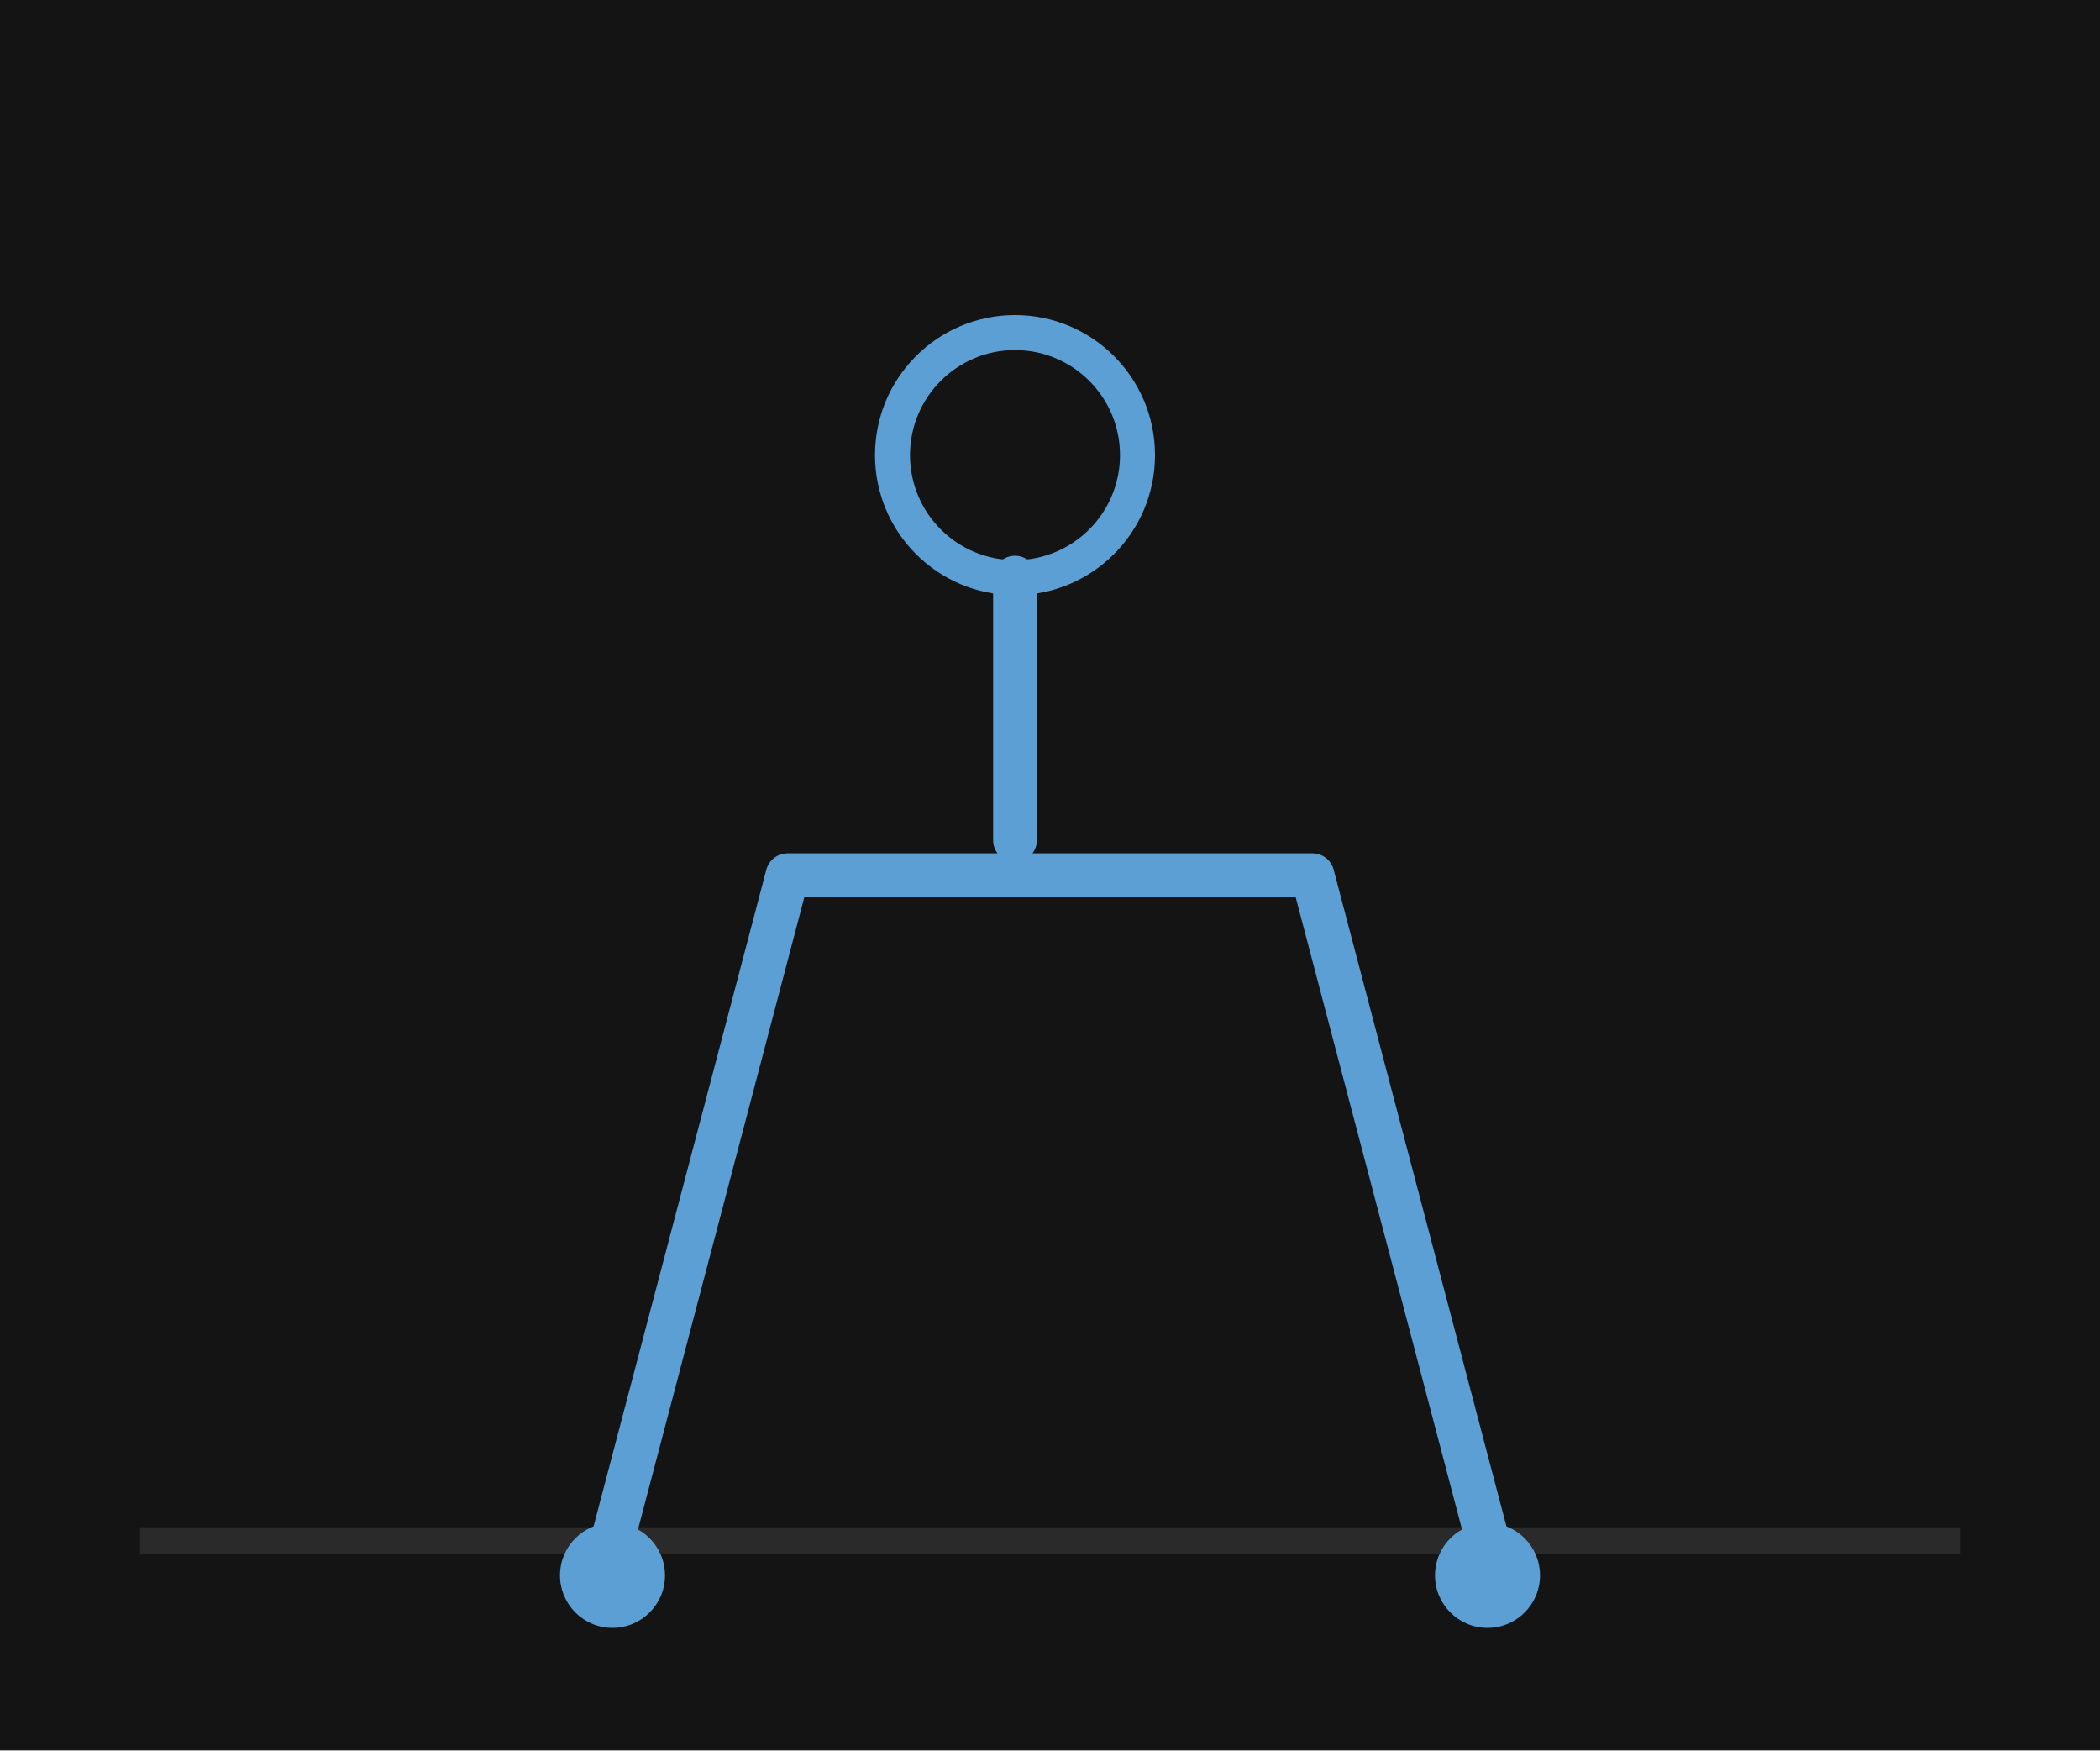
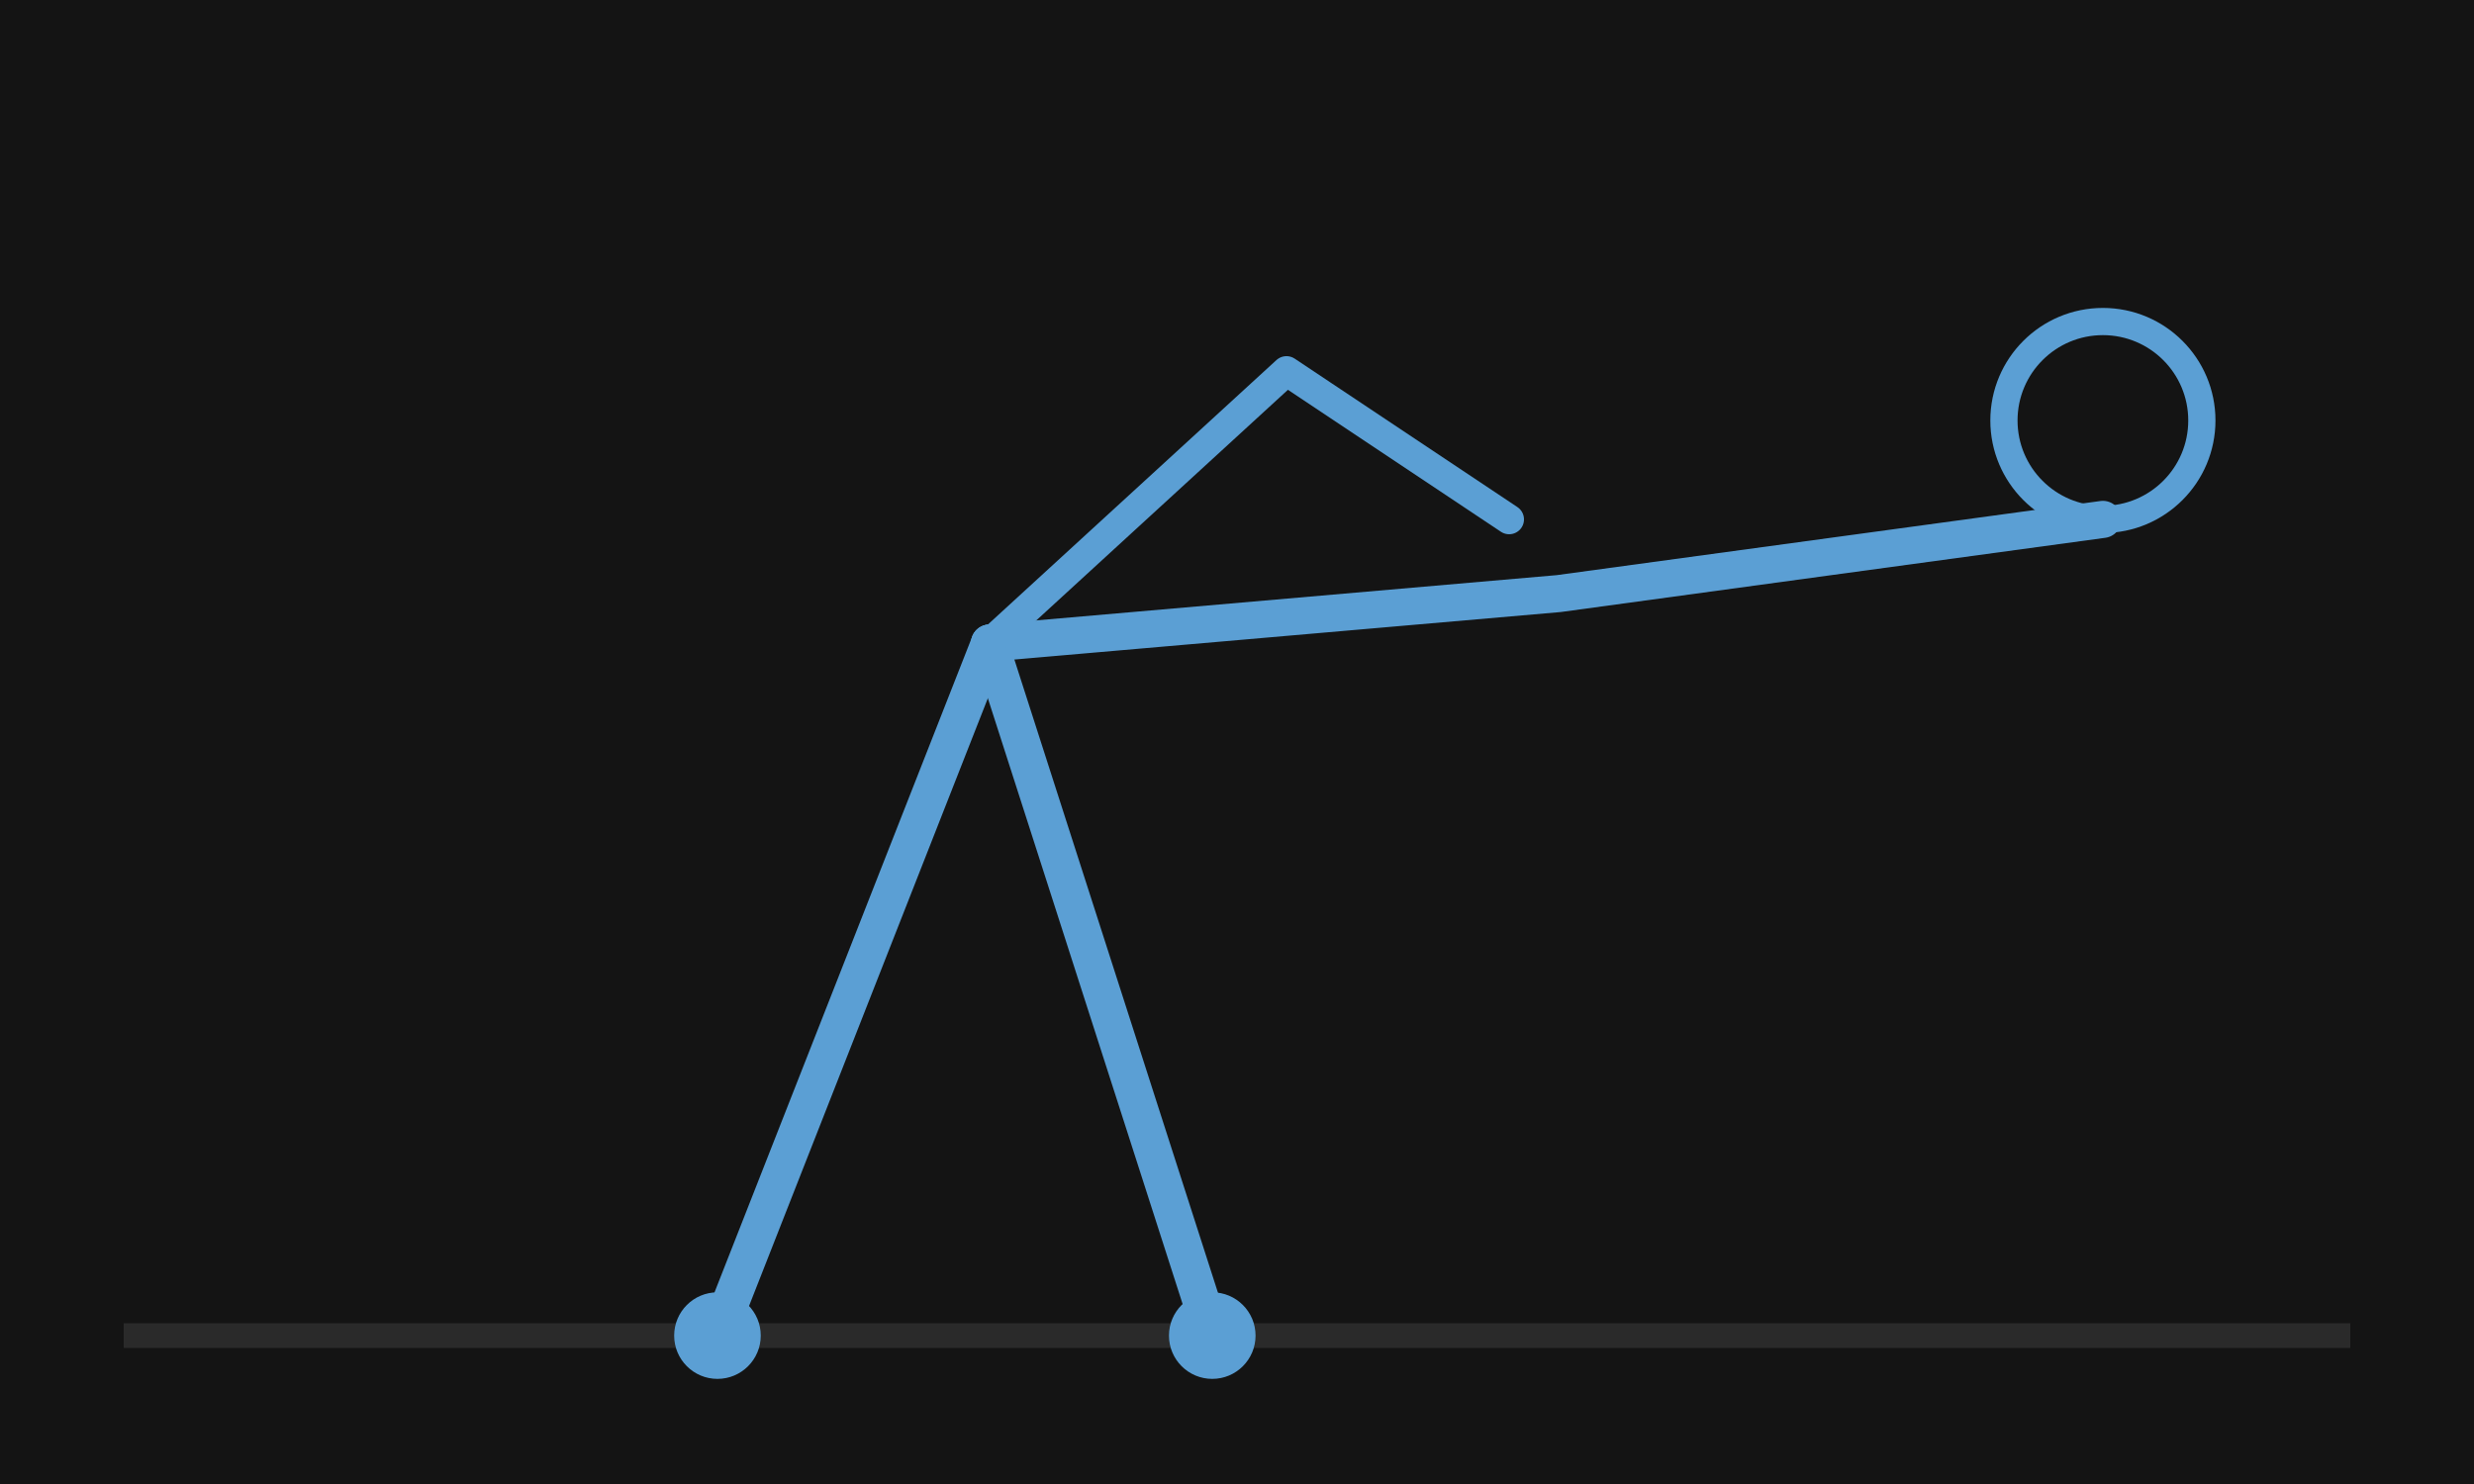
- <svg xmlns="http://www.w3.org/2000/svg" viewBox="0 0 120 100" fill="none" aria-hidden="true">
-   <rect width="120" height="100" fill="#141414" />
-   <line x1="8" y1="88" x2="112" y2="88" stroke="#2a2a2a" stroke-width="1.5" />
-   <circle cx="58" cy="26" r="7" stroke="#5b9fd4" stroke-width="2" />
-   <path d="M58 33 L58 48" stroke="#5b9fd4" stroke-width="2.5" stroke-linecap="round" />
-   <path d="M35 88 L45 50 L75 50 L85 88" stroke="#5b9fd4" stroke-width="2.5" stroke-linecap="round" stroke-linejoin="round" />
-   <circle cx="35" cy="90" r="3" fill="#5b9fd4" />
-   <circle cx="85" cy="90" r="3" fill="#5b9fd4" />
+ <svg xmlns="http://www.w3.org/2000/svg" viewBox="0 0 200 120" fill="none" aria-hidden="true">
+   <rect width="200" height="120" fill="#141414" />
+   <line x1="10" y1="108" x2="190" y2="108" stroke="#2a2a2a" stroke-width="2" />
+   <circle cx="170" cy="34" r="8" stroke="#5b9fd4" stroke-width="2.2" />
+   <path d="M170 42 L126 48 L80 52" stroke="#5b9fd4" stroke-width="3" stroke-linecap="round" stroke-linejoin="round" />
+   <path d="M80 52 L58 108" stroke="#5b9fd4" stroke-width="3" stroke-linecap="round" stroke-linejoin="round" />
+   <path d="M80 52 L98 108" stroke="#5b9fd4" stroke-width="3" stroke-linecap="round" stroke-linejoin="round" />
+   <circle cx="58" cy="108" r="3.5" fill="#5b9fd4" />
+   <circle cx="98" cy="108" r="3.5" fill="#5b9fd4" />
+   <path d="M80 52 L104 30 L122 42" stroke="#5b9fd4" stroke-width="2.4" stroke-linecap="round" stroke-linejoin="round" />
</svg>
